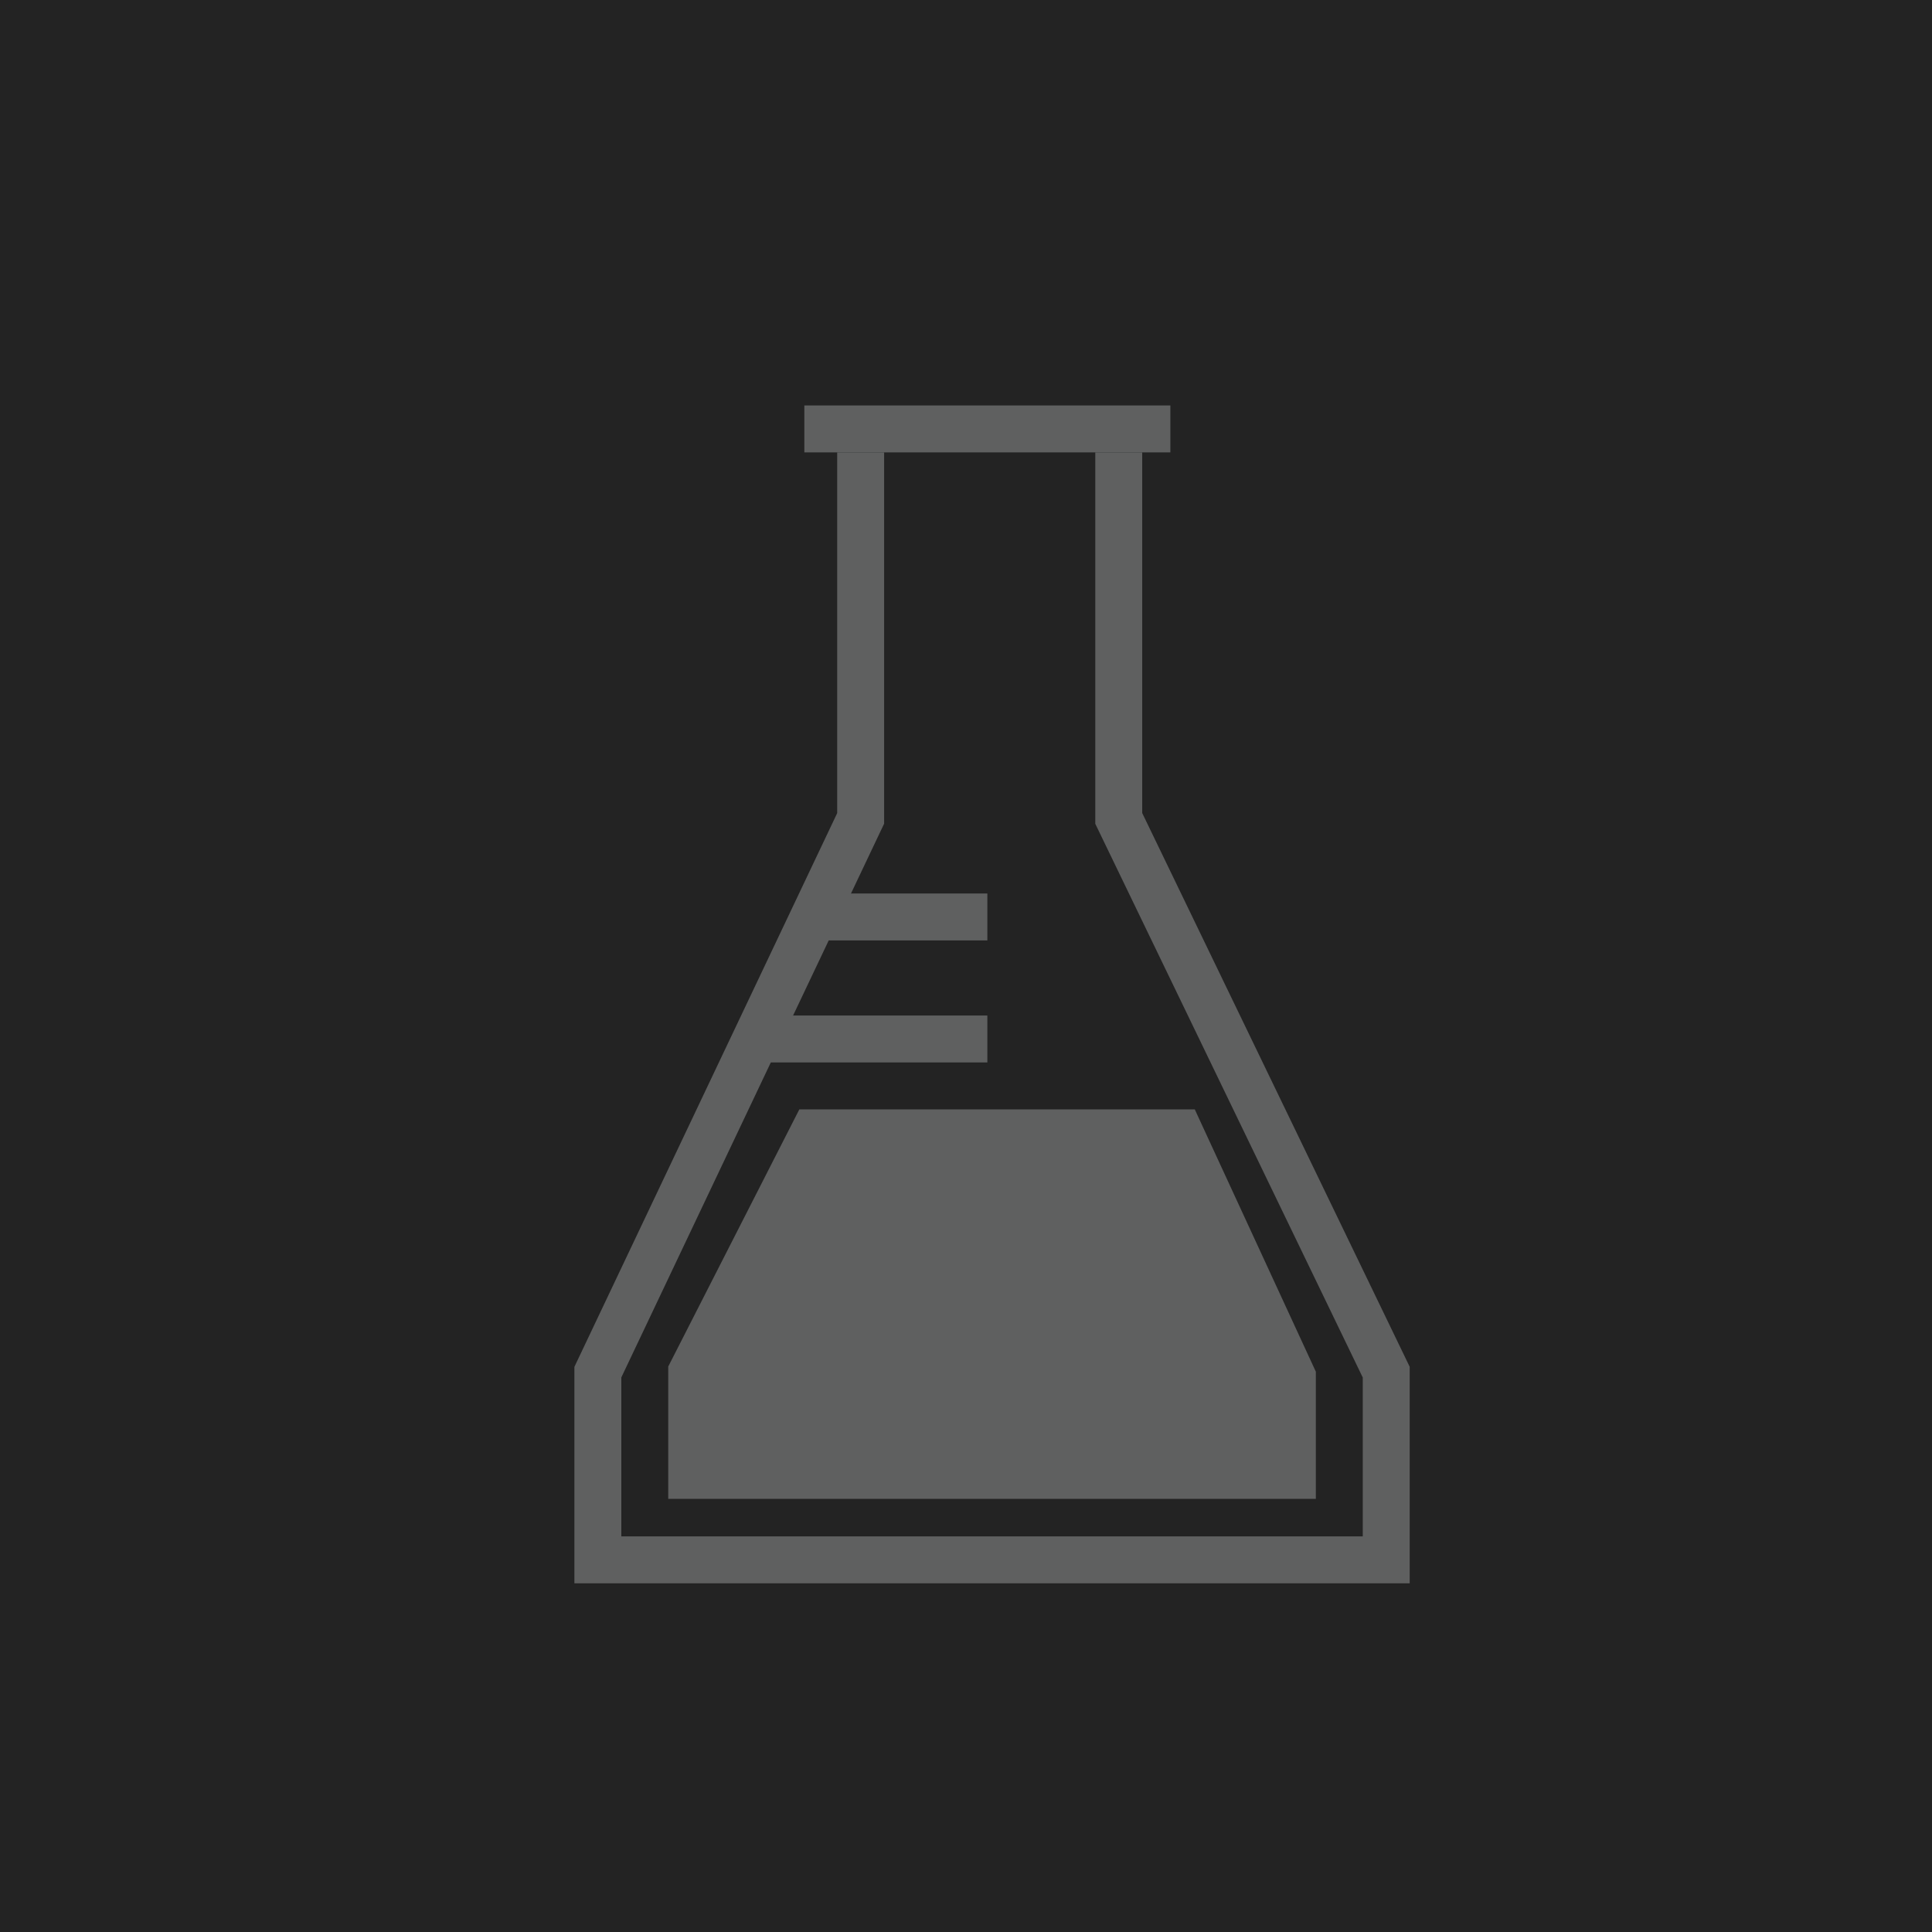
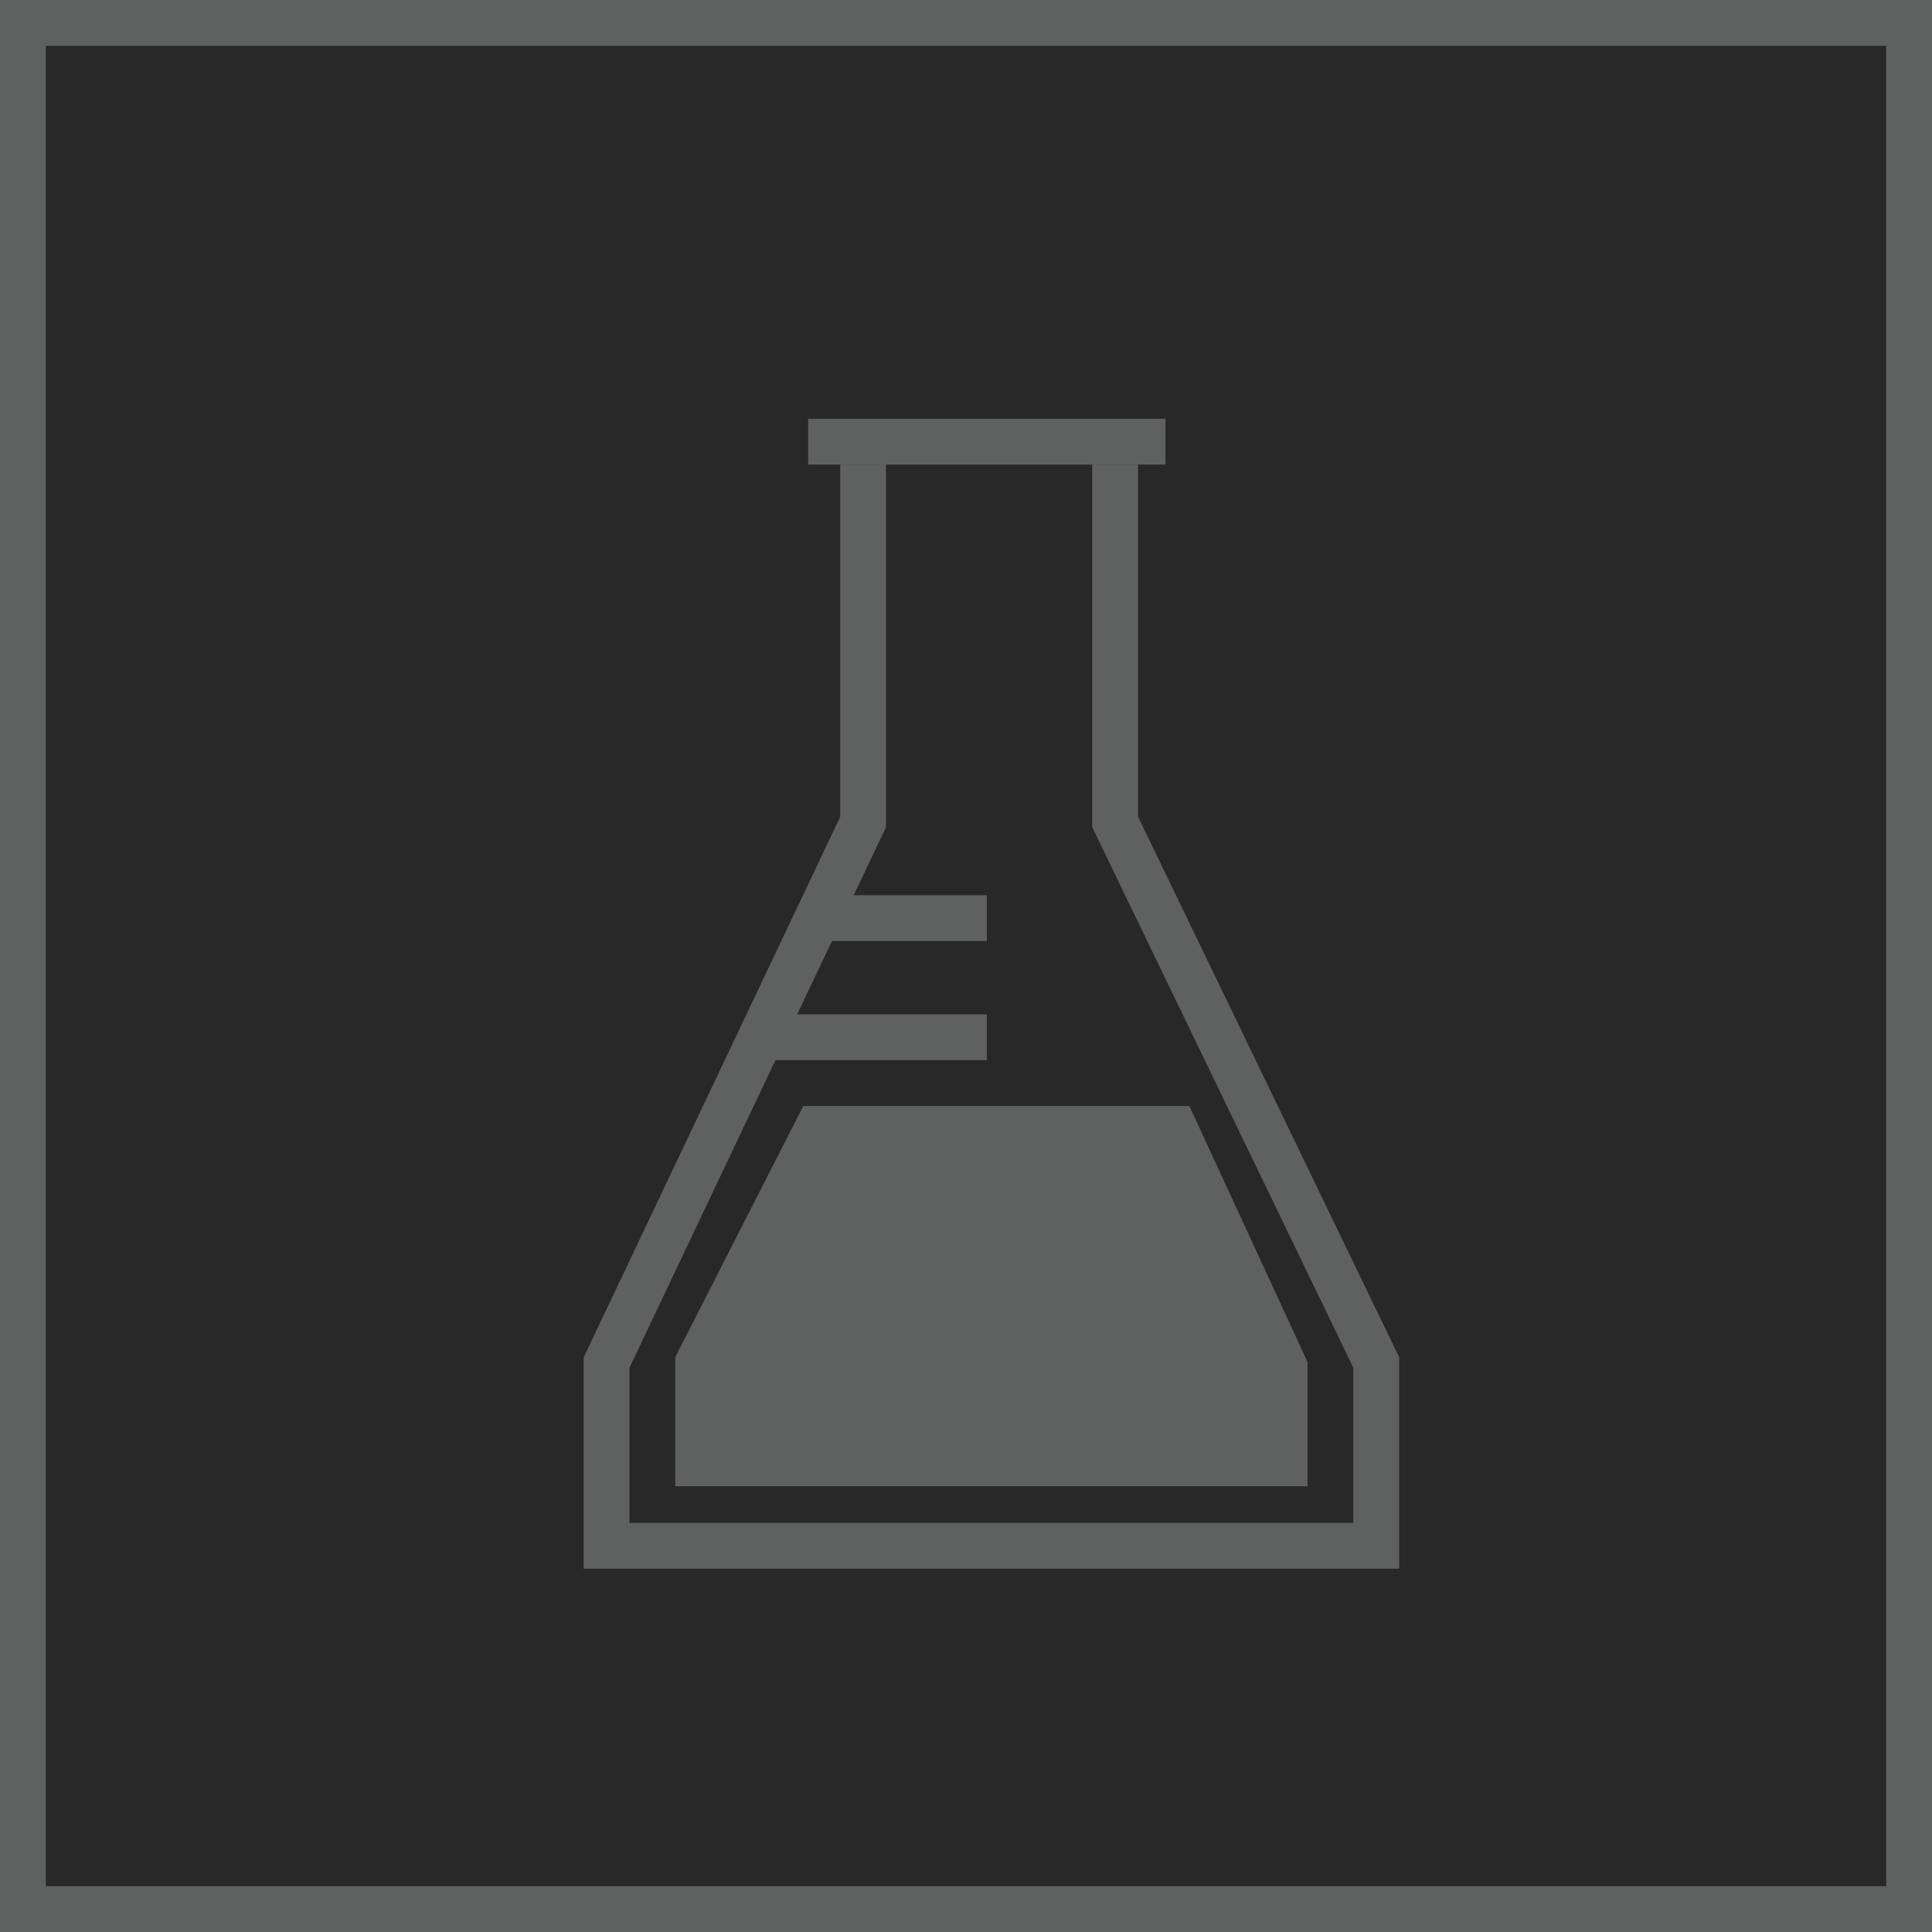
- <svg xmlns="http://www.w3.org/2000/svg" viewBox="0 0 41.17 41.17">
+ <svg xmlns="http://www.w3.org/2000/svg" viewBox="0 0 42.17 42.17">
  <defs>
-     <style>.cls-1{fill:#232323;}.cls-2{fill:none;}.cls-2,.cls-3{stroke:#5f6060;stroke-miterlimit:10;}.cls-3{fill:#5f6060;}</style>
+     <style>.cls-1{fill:#282828;}.cls-1,.cls-2,.cls-3{stroke:#5f6060;stroke-miterlimit:10;}.cls-2{fill:none;}.cls-3{fill:#5f6060;}</style>
  </defs>
  <g id="Layer_2" data-name="Layer 2">
    <g id="Dashboard_1715" data-name="Dashboard 1715">
      <g id="End_Uses_copy_6" data-name="End Uses copy 6">
        <g id="Green_copy_5" data-name="Green copy 5">
          <g id="Current_copy_7" data-name="Current copy 7">
-             <rect class="cls-1" width="41.17" height="41.17" />
+             <rect class="cls-1" x="0.5" y="0.5" width="41.17" height="41.17" />
            <g id="Layer_2-2" data-name="Layer 2">
              <g id="time_temp" data-name="time temp">
-                 <line class="cls-2" x1="17.14" y1="9.14" x2="24.94" y2="9.14" />
-                 <polyline class="cls-2" points="18.34 9.64 18.34 17.44 12.74 29.24 12.74 33.24 29.54 33.24 29.54 29.24 23.84 17.44 23.84 9.64" />
-                 <polygon class="cls-3" points="17.34 24.14 14.74 29.24 14.74 31.44 27.54 31.44 27.54 29.34 25.14 24.14 17.34 24.14" />
-                 <line class="cls-2" x1="16.24" y1="22.14" x2="21.04" y2="22.14" />
-                 <line class="cls-2" x1="17.54" y1="19.54" x2="21.04" y2="19.54" />
+                 <line class="cls-2" x1="17.64" y1="9.64" x2="25.44" y2="9.64" />
+                 <polyline class="cls-2" points="18.84 10.14 18.84 17.94 13.24 29.74 13.24 33.74 30.04 33.74 30.04 29.74 24.34 17.94 24.34 10.14" />
+                 <polygon class="cls-3" points="17.84 24.64 15.24 29.74 15.24 31.94 28.04 31.94 28.04 29.84 25.64 24.64 17.84 24.64" />
+                 <line class="cls-2" x1="16.74" y1="22.64" x2="21.54" y2="22.64" />
+                 <line class="cls-2" x1="18.04" y1="20.04" x2="21.54" y2="20.04" />
              </g>
            </g>
          </g>
        </g>
      </g>
    </g>
  </g>
</svg>
